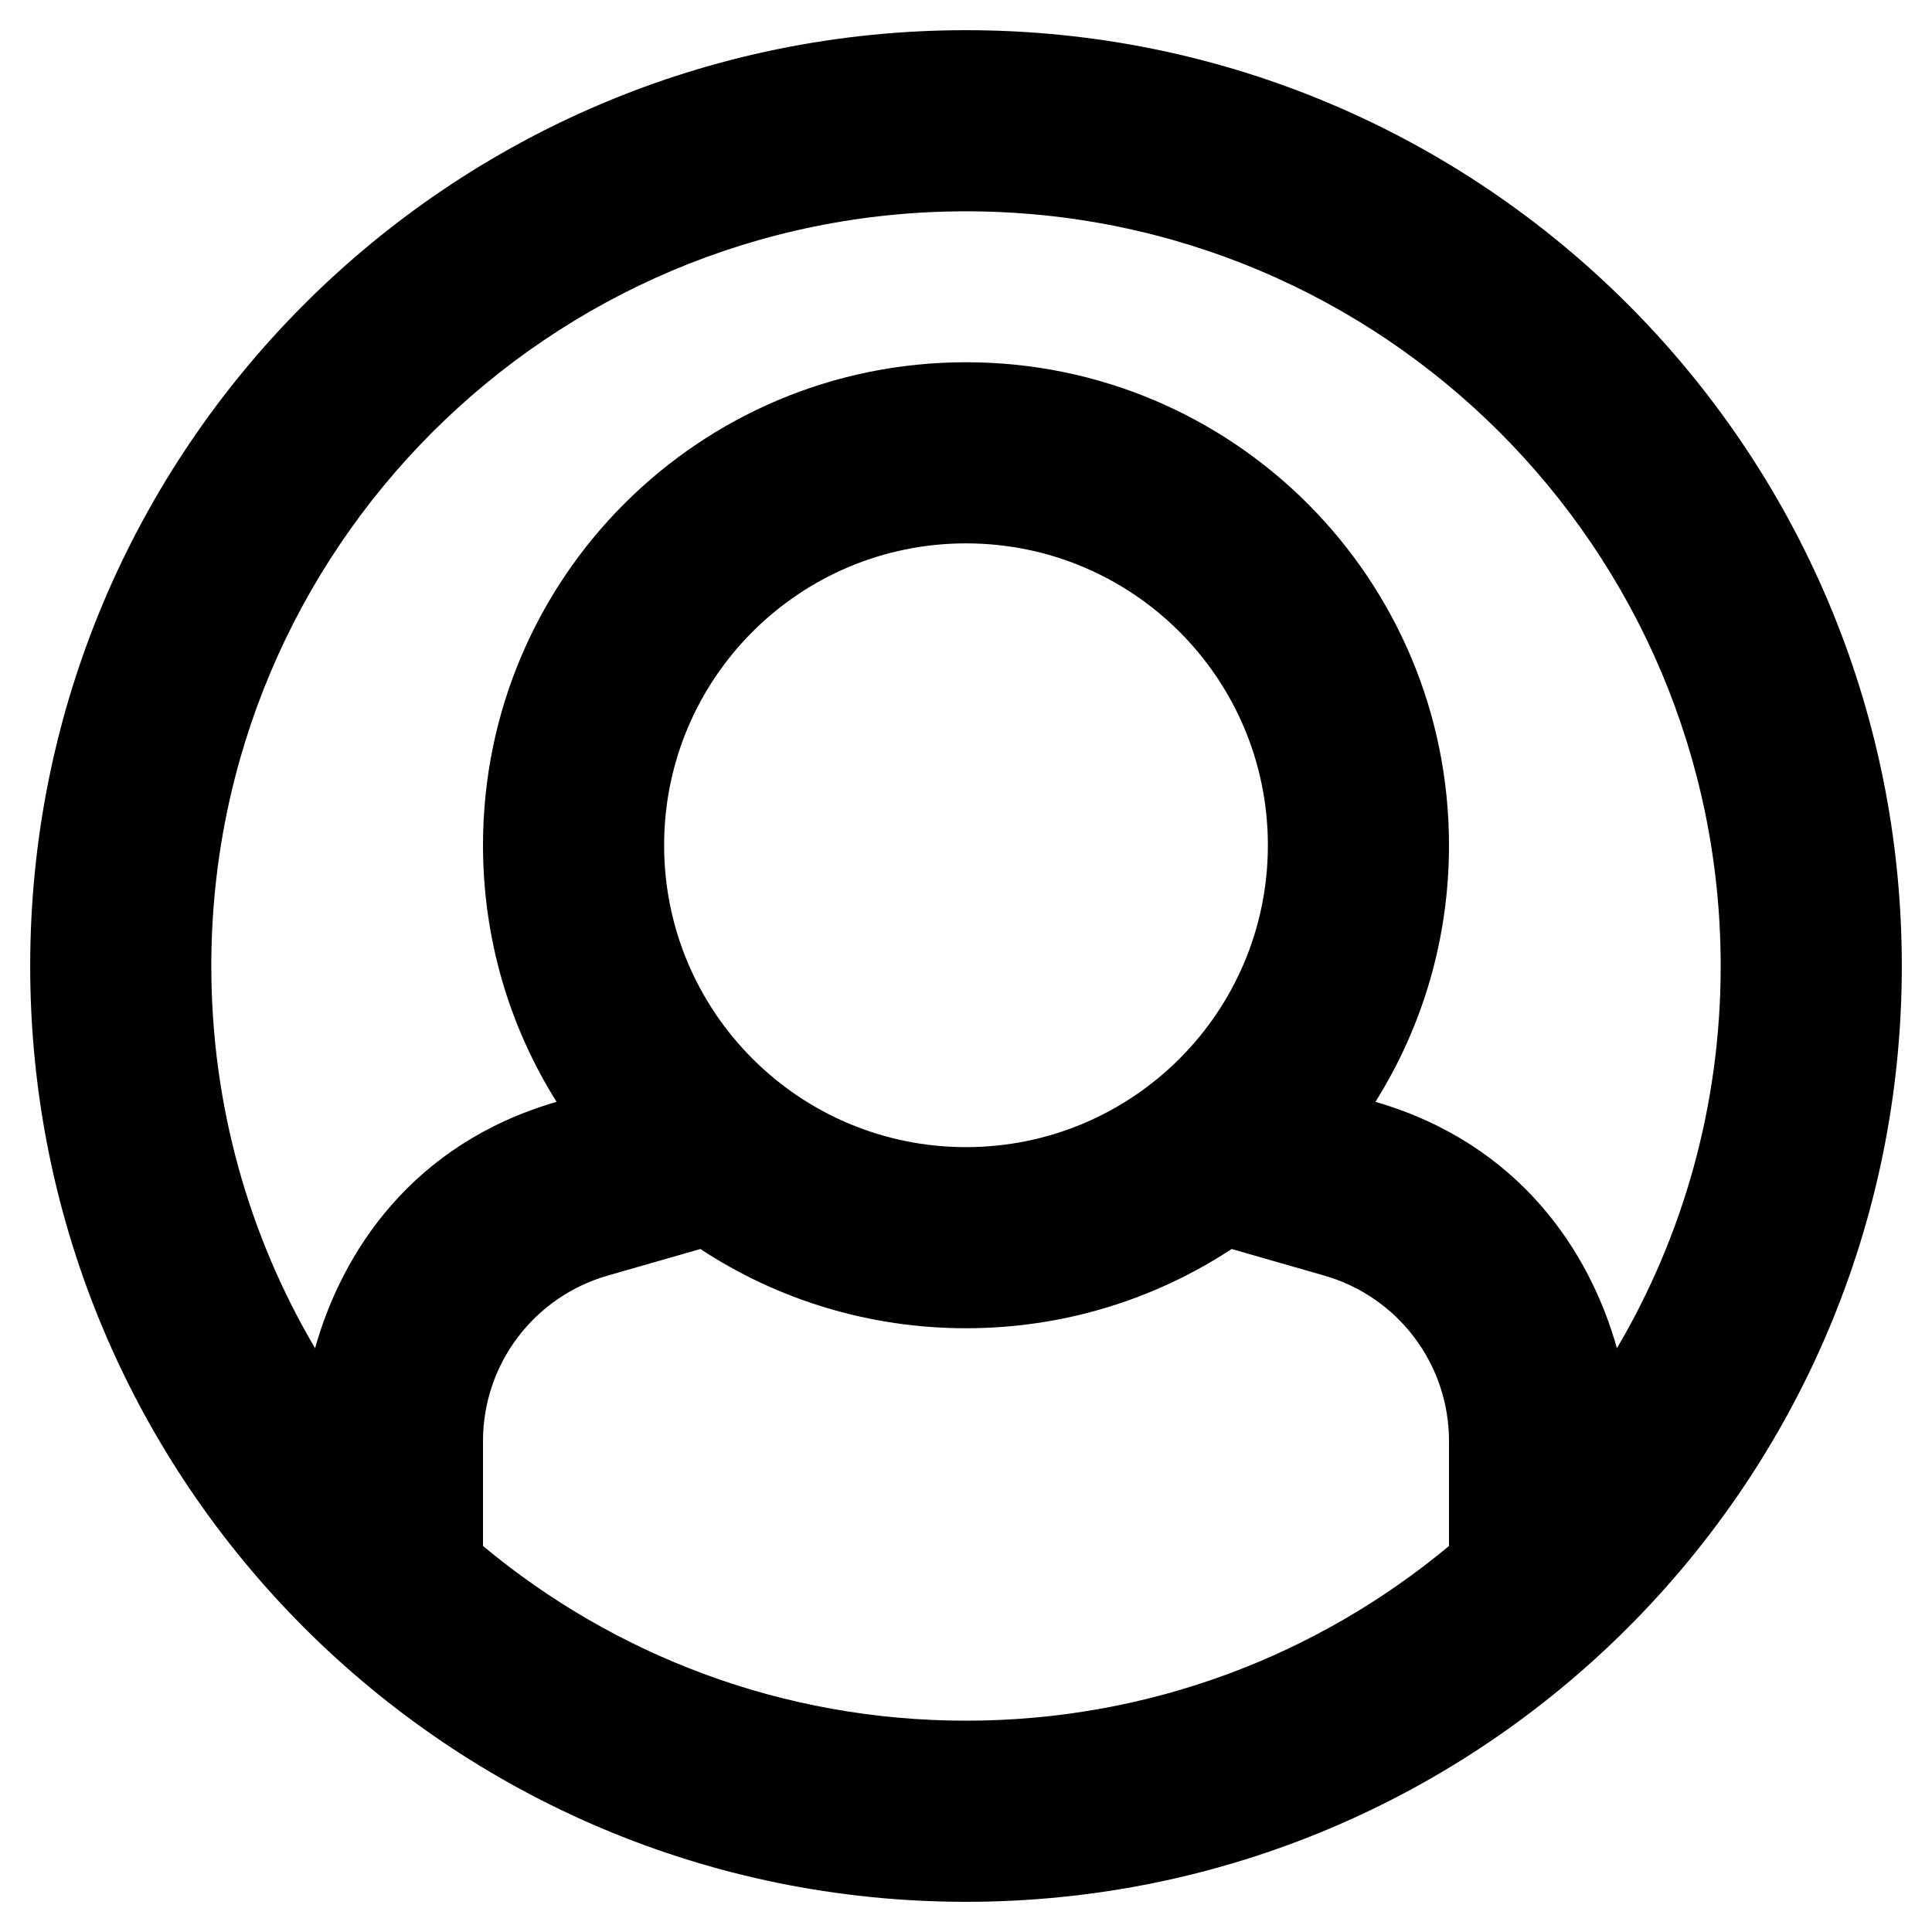
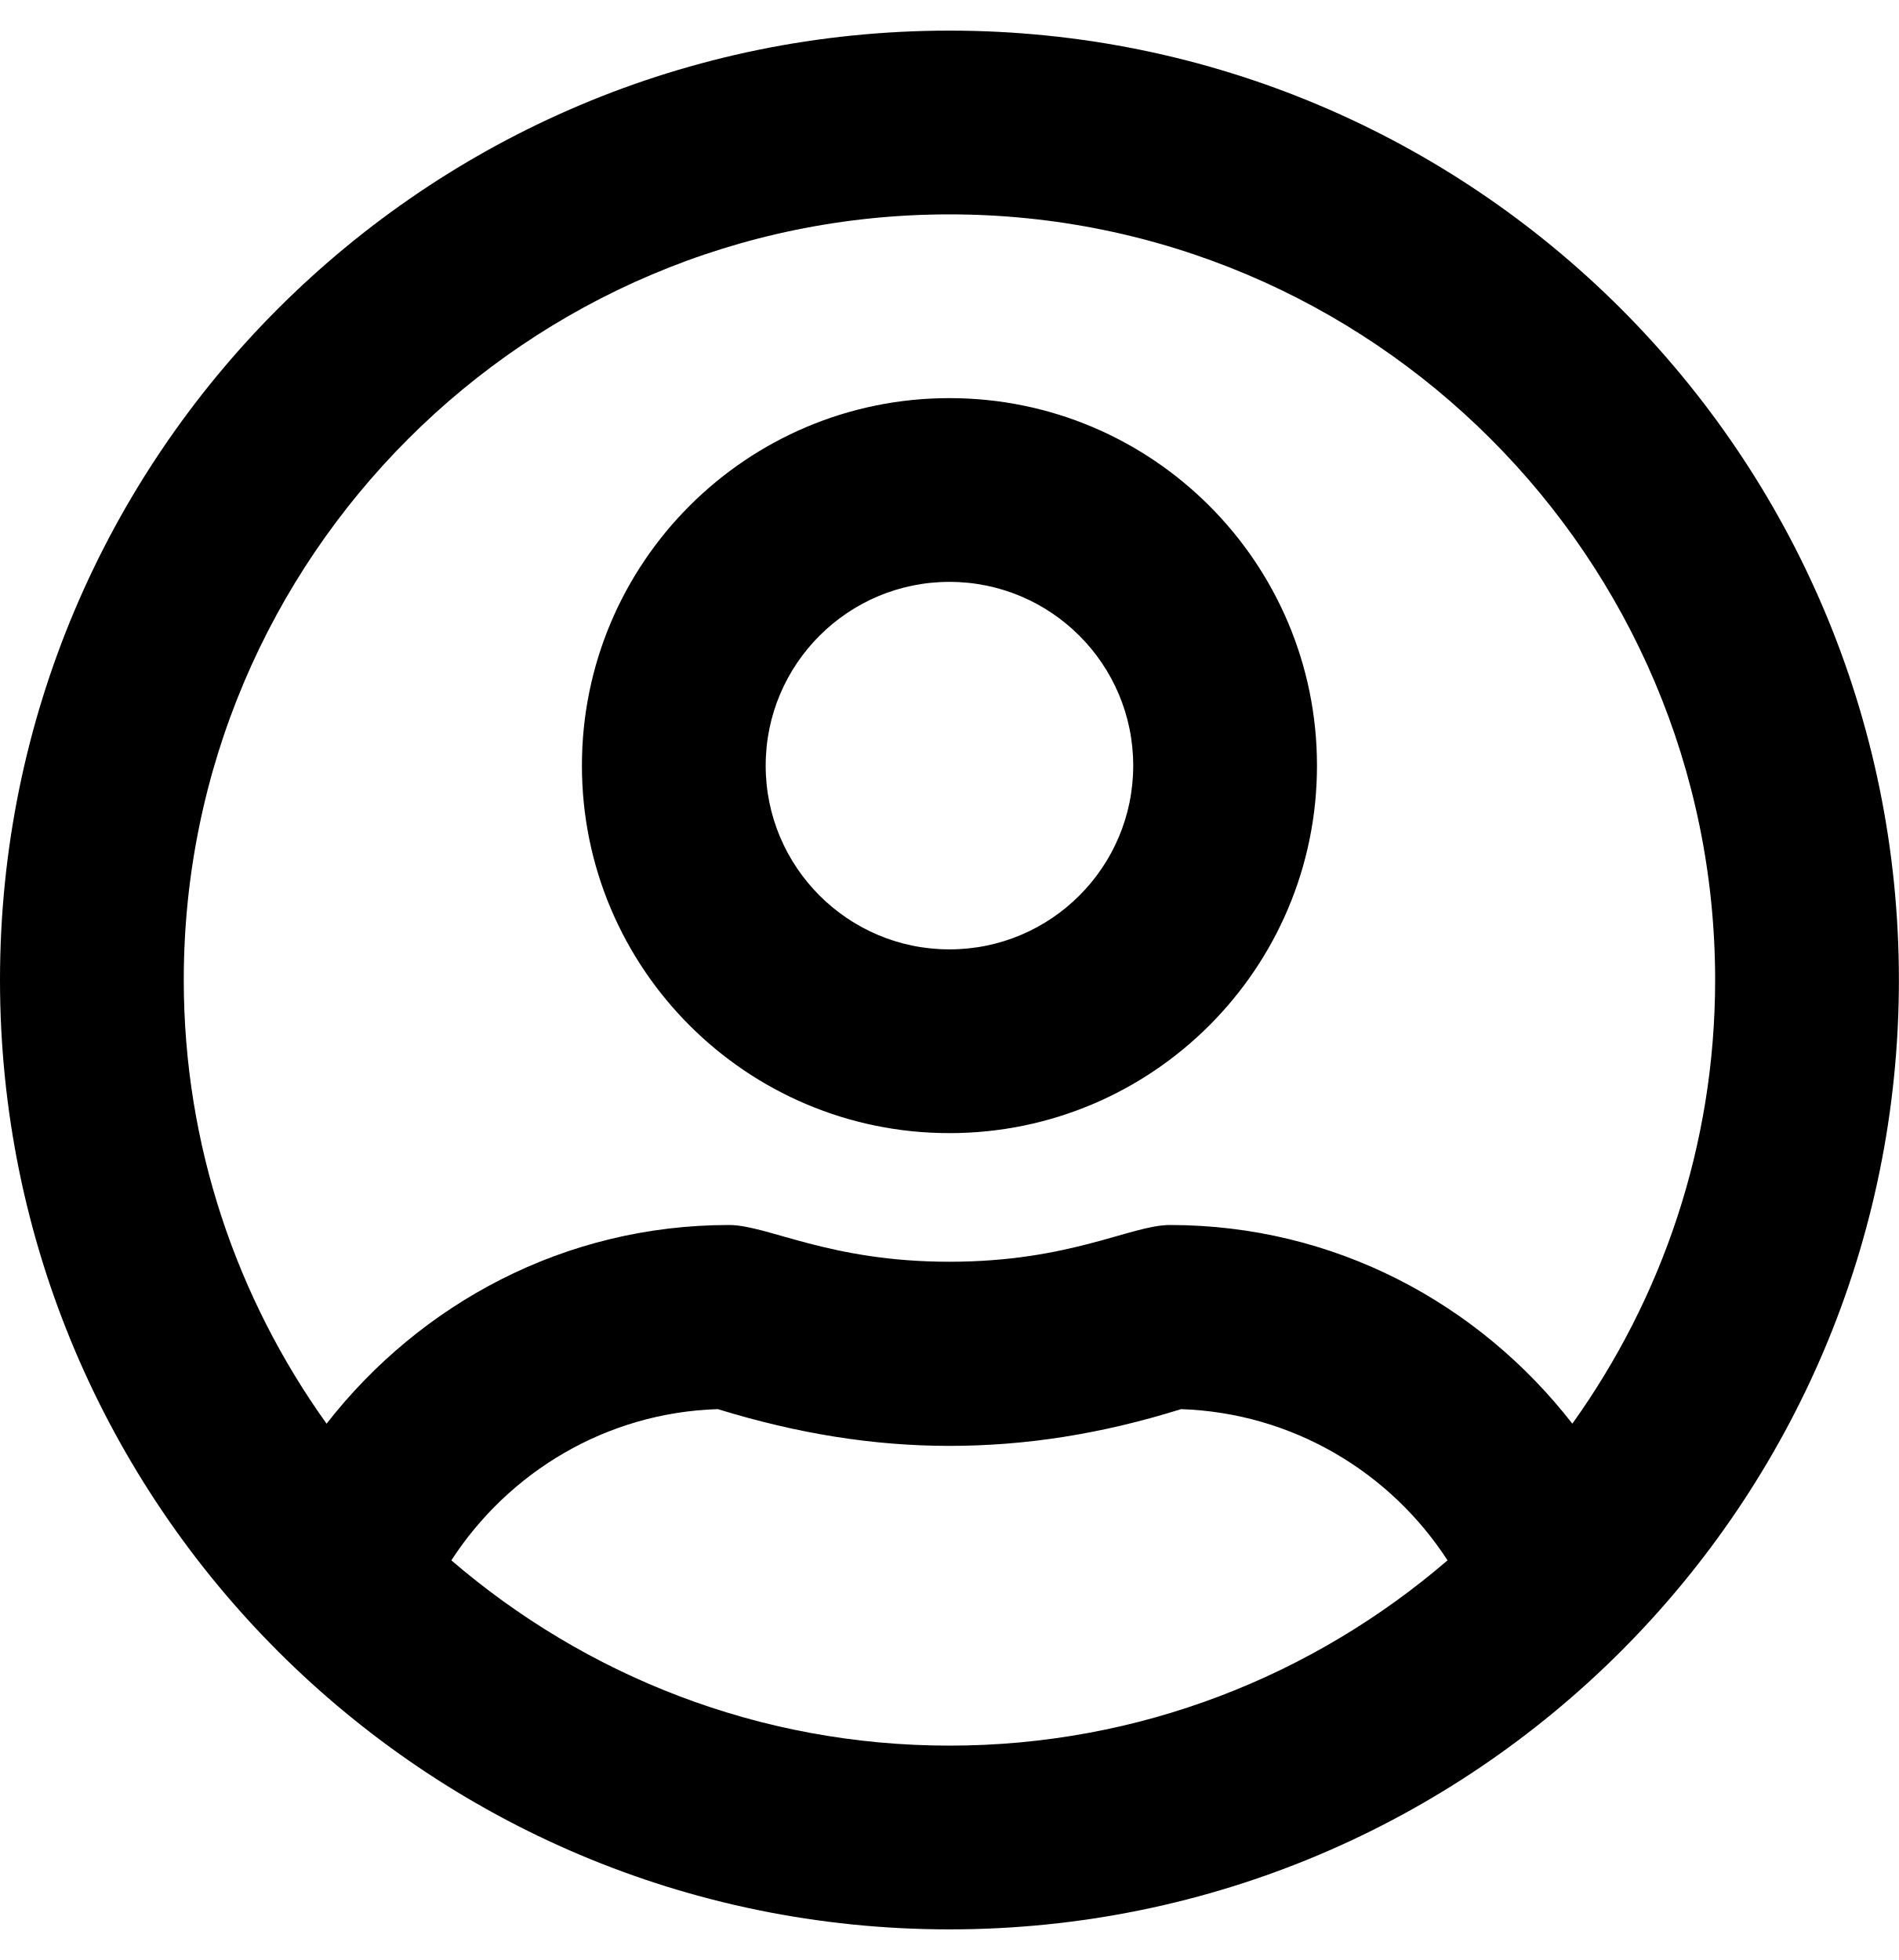
- <svg xmlns="http://www.w3.org/2000/svg" width="100%" height="100%" viewBox="0 0 512 512">
-   <path fill="currentColor" d="M256 8C119 8 8 119 8 256S119 504 256 504 504 393 504 256 393 8 256 8zM256 56C366.5 56 456 145.5 456 256 456 293 446 327.6 428.5 357.3 421.4 331.9 402.8 303.1 364.5 292 377.2 271.8 384 248.4 384 224 384 153.3 326.8 96 256 96 185.3 96 128 153.2 128 224 128 248.4 134.8 271.8 147.5 292 109.2 303.1 90.6 331.9 83.5 357.3 66 327.6 56 293 56 256 56 145.5 145.5 56 256 56zM336 224C336 268.2 300.2 304 256 304S176 268.2 176 224 211.8 144 256 144 336 179.8 336 224zM128 409.7V381.9C128 361.5 141.5 343.6 161.2 338L185.6 331C206.3 344.6 230.6 352 256 352S305.7 344.6 326.4 331L350.8 338C370.5 343.6 384 361.5 384 381.9V409.7C349.3 438.6 304.7 456 256 456S162.7 438.6 128 409.7z" />
+ <svg xmlns="http://www.w3.org/2000/svg" width="100%" height="100%" viewBox="0 0 496 512">
+   <path fill="currentColor" d="M248 104C195 104 152 147 152 200S195 296 248 296 344 253 344 200 301 104 248 104zM248 248C221.5 248 200 226.5 200 200S221.5 152 248 152 296 173.5 296 200 274.5 248 248 248zM248 8C111 8 0 119 0 256S111 504 248 504 496 393 496 256 385 8 248 8zM248 456C198.3 456 152.9 437.7 117.9 407.6 132.8 384.6 158.3 369 187.5 368.1 208.3 374.5 228.1 377.7 248 377.7S287.7 374.6 308.5 368.1C337.7 369.1 363.2 384.6 378.1 407.6 343.1 437.7 297.7 456 248 456zM410.7 371.9C386.3 340.5 348.6 320 305.6 320 295.4 320 279.6 329.6 248 329.6 216.5 329.6 200.6 320 190.4 320 147.5 320 109.8 340.5 85.3 371.9 61.9 339.2 48 299.2 48 256 48 145.7 137.7 56 248 56S448 145.7 448 256C448 299.2 434.1 339.2 410.7 371.9z" />
</svg>
